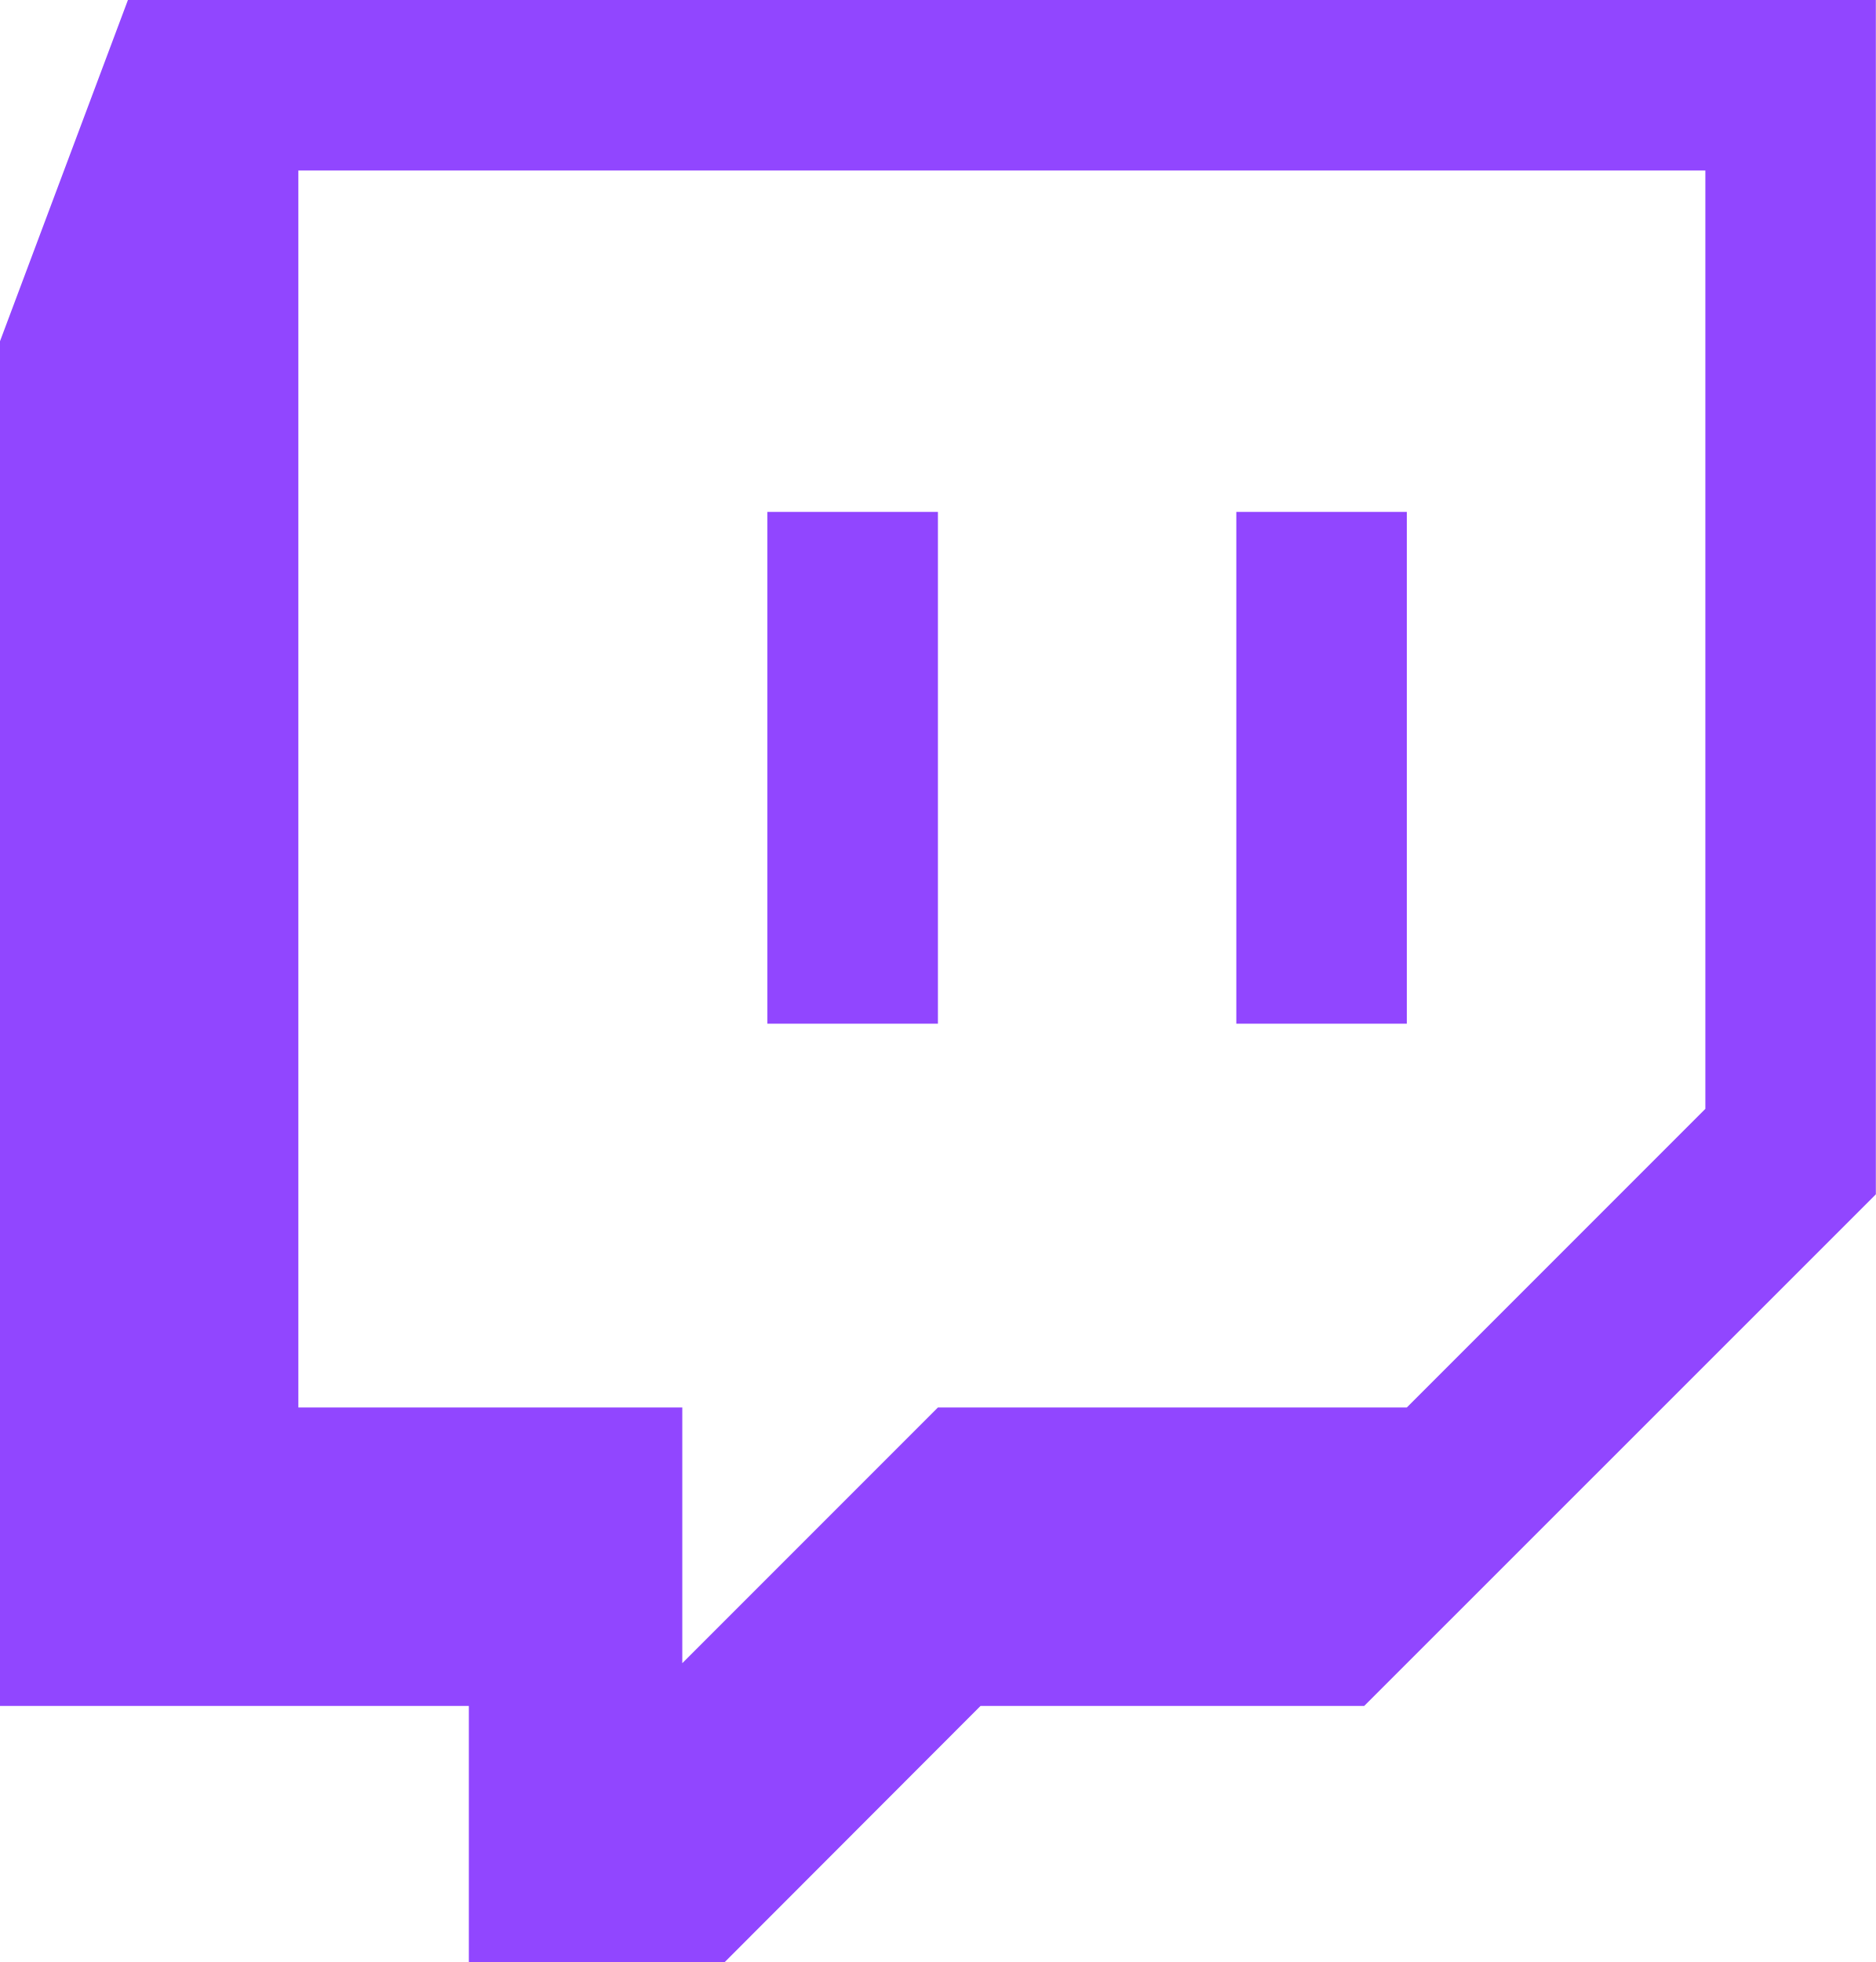
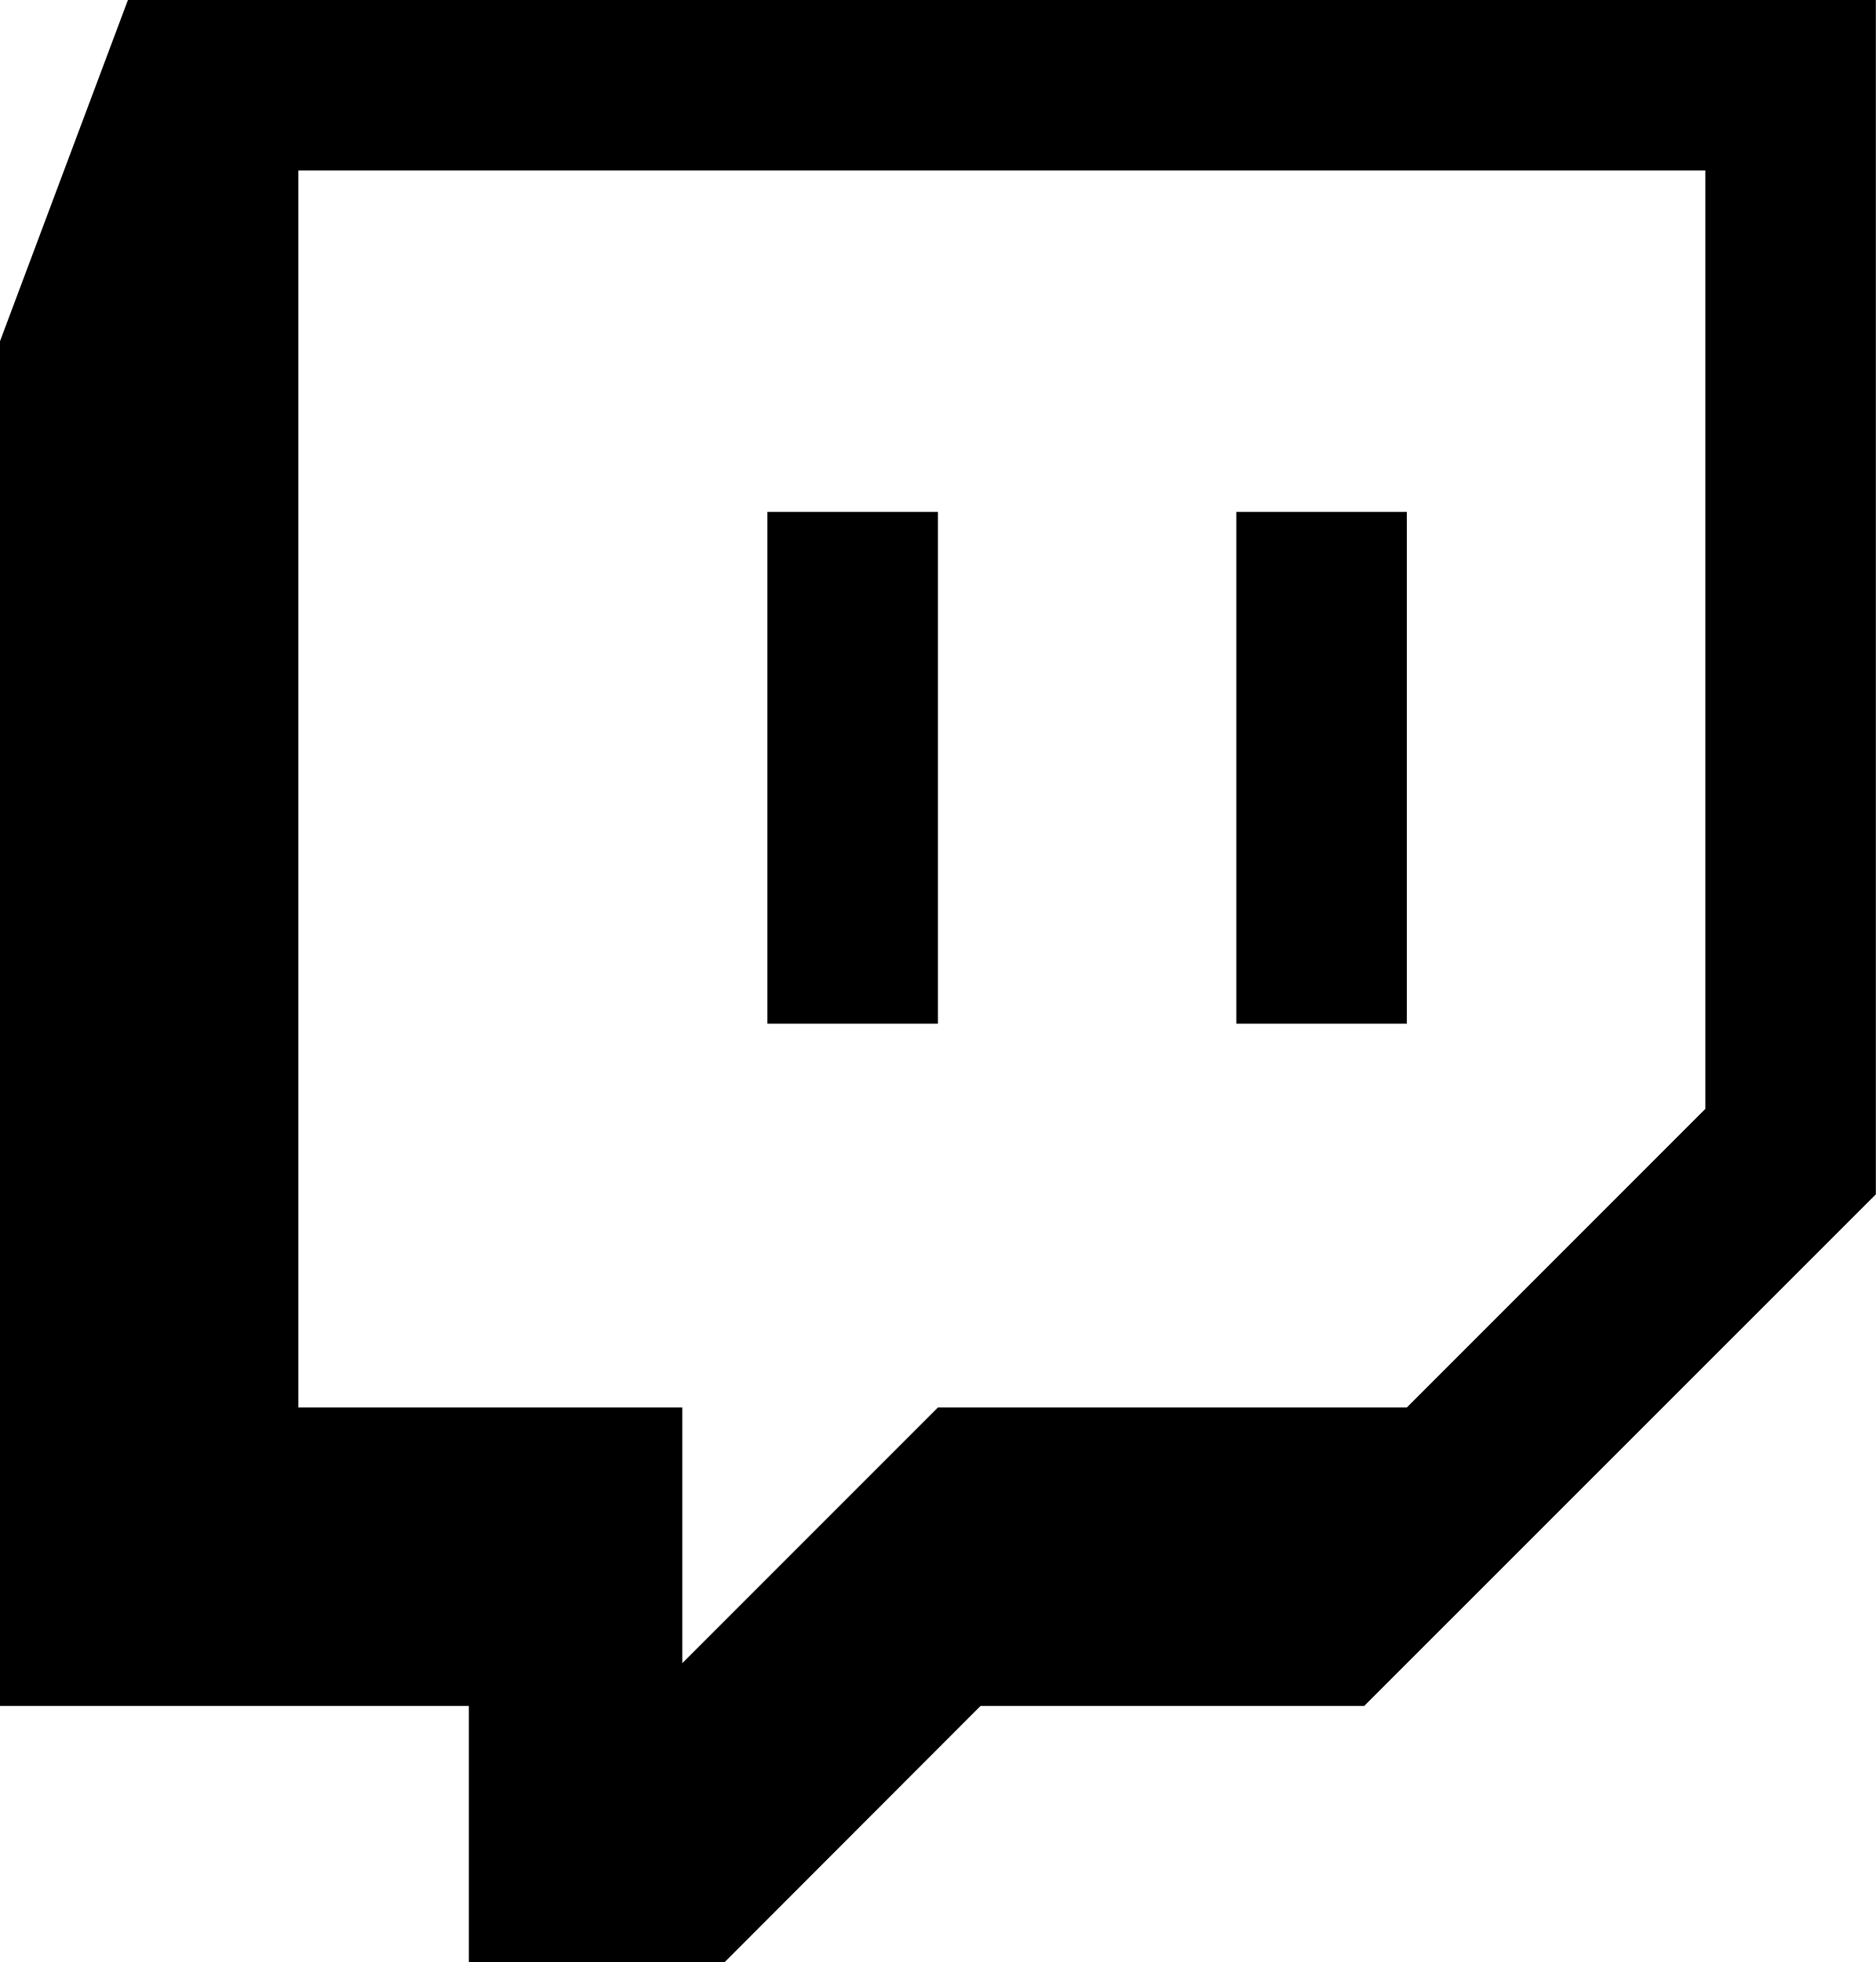
<svg xmlns="http://www.w3.org/2000/svg" viewBox="0 0 256 267.691">
-   <path fill="#9146ff" d="M17.458 0 0 46.556v186.201h63.983v34.934h34.931l34.898-34.934h52.36L256 162.954V0zm23.259 23.263H232.73v128.029l-40.739 40.741H128L93.113 226.92v-34.886H40.717zm64.008 116.405H128V69.844h-23.275zm63.997 0h23.27V69.844h-23.27z" />
+   <path fill="#000" d="M17.458 0 0 46.556v186.201h63.983v34.934h34.931l34.898-34.934h52.36L256 162.954V0zm23.259 23.263H232.73v128.029l-40.739 40.741H128L93.113 226.92v-34.886H40.717zm64.008 116.405H128V69.844h-23.275zm63.997 0h23.27V69.844h-23.27z" />
</svg>
